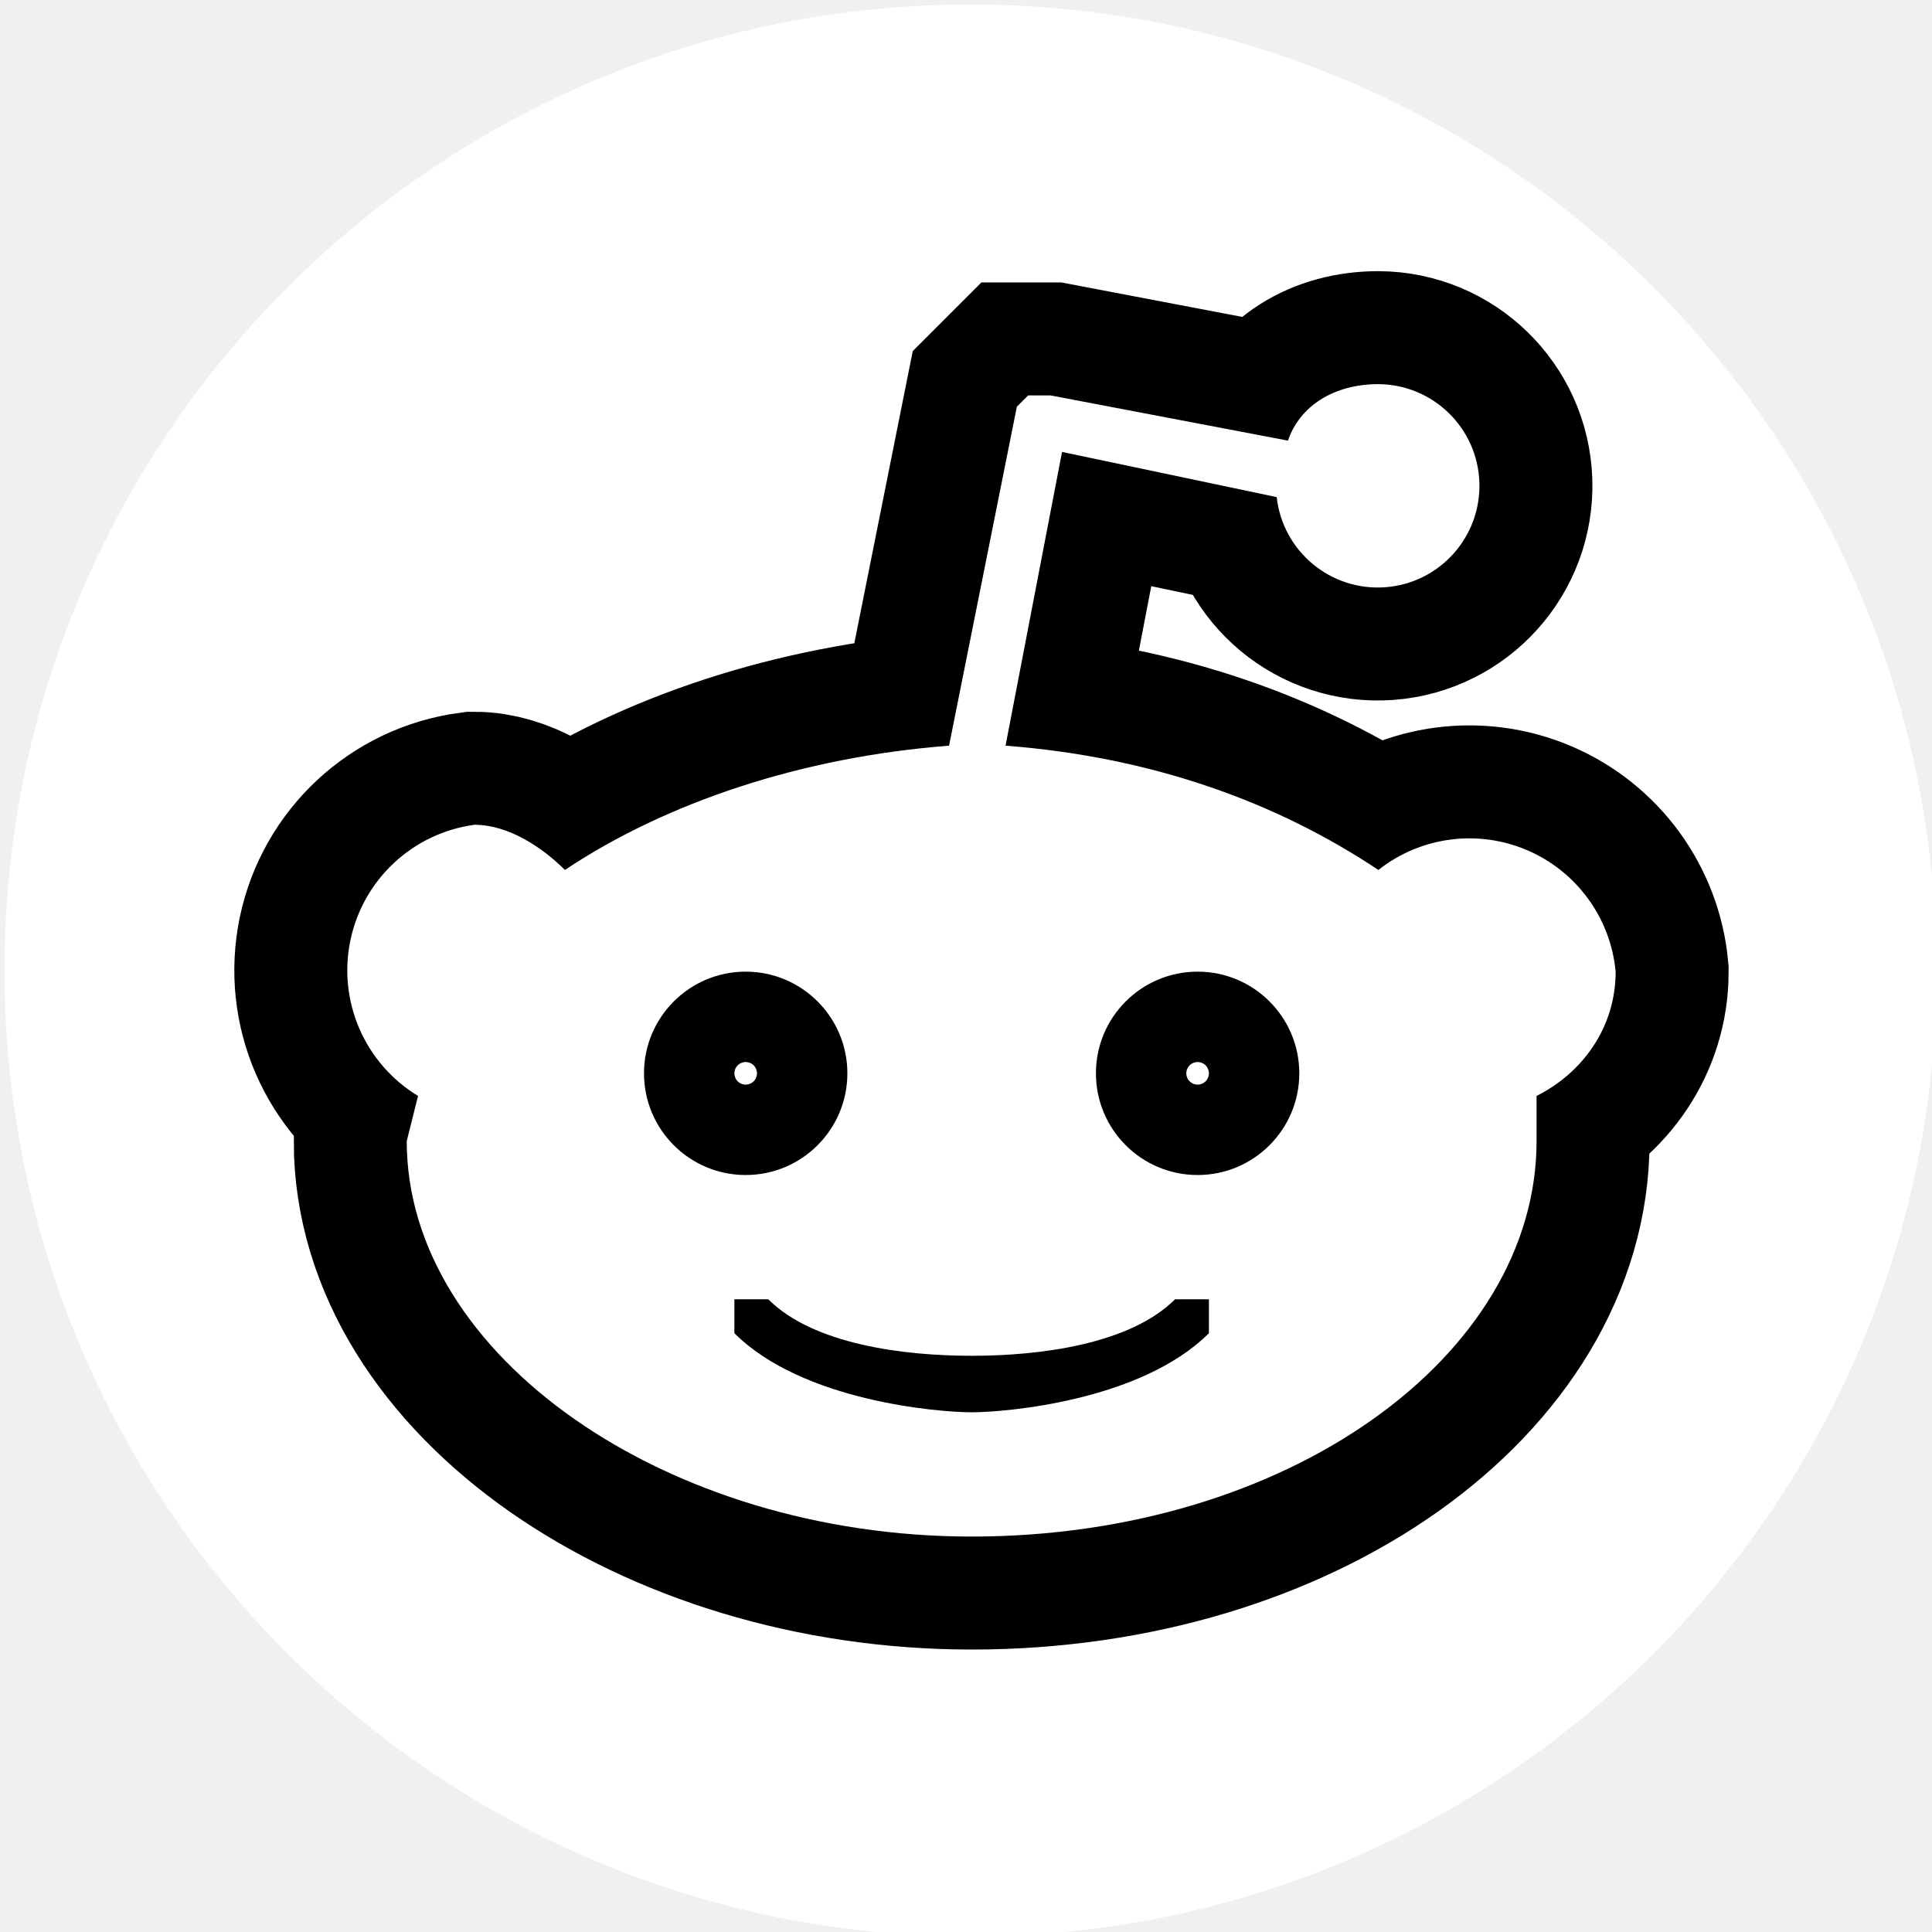
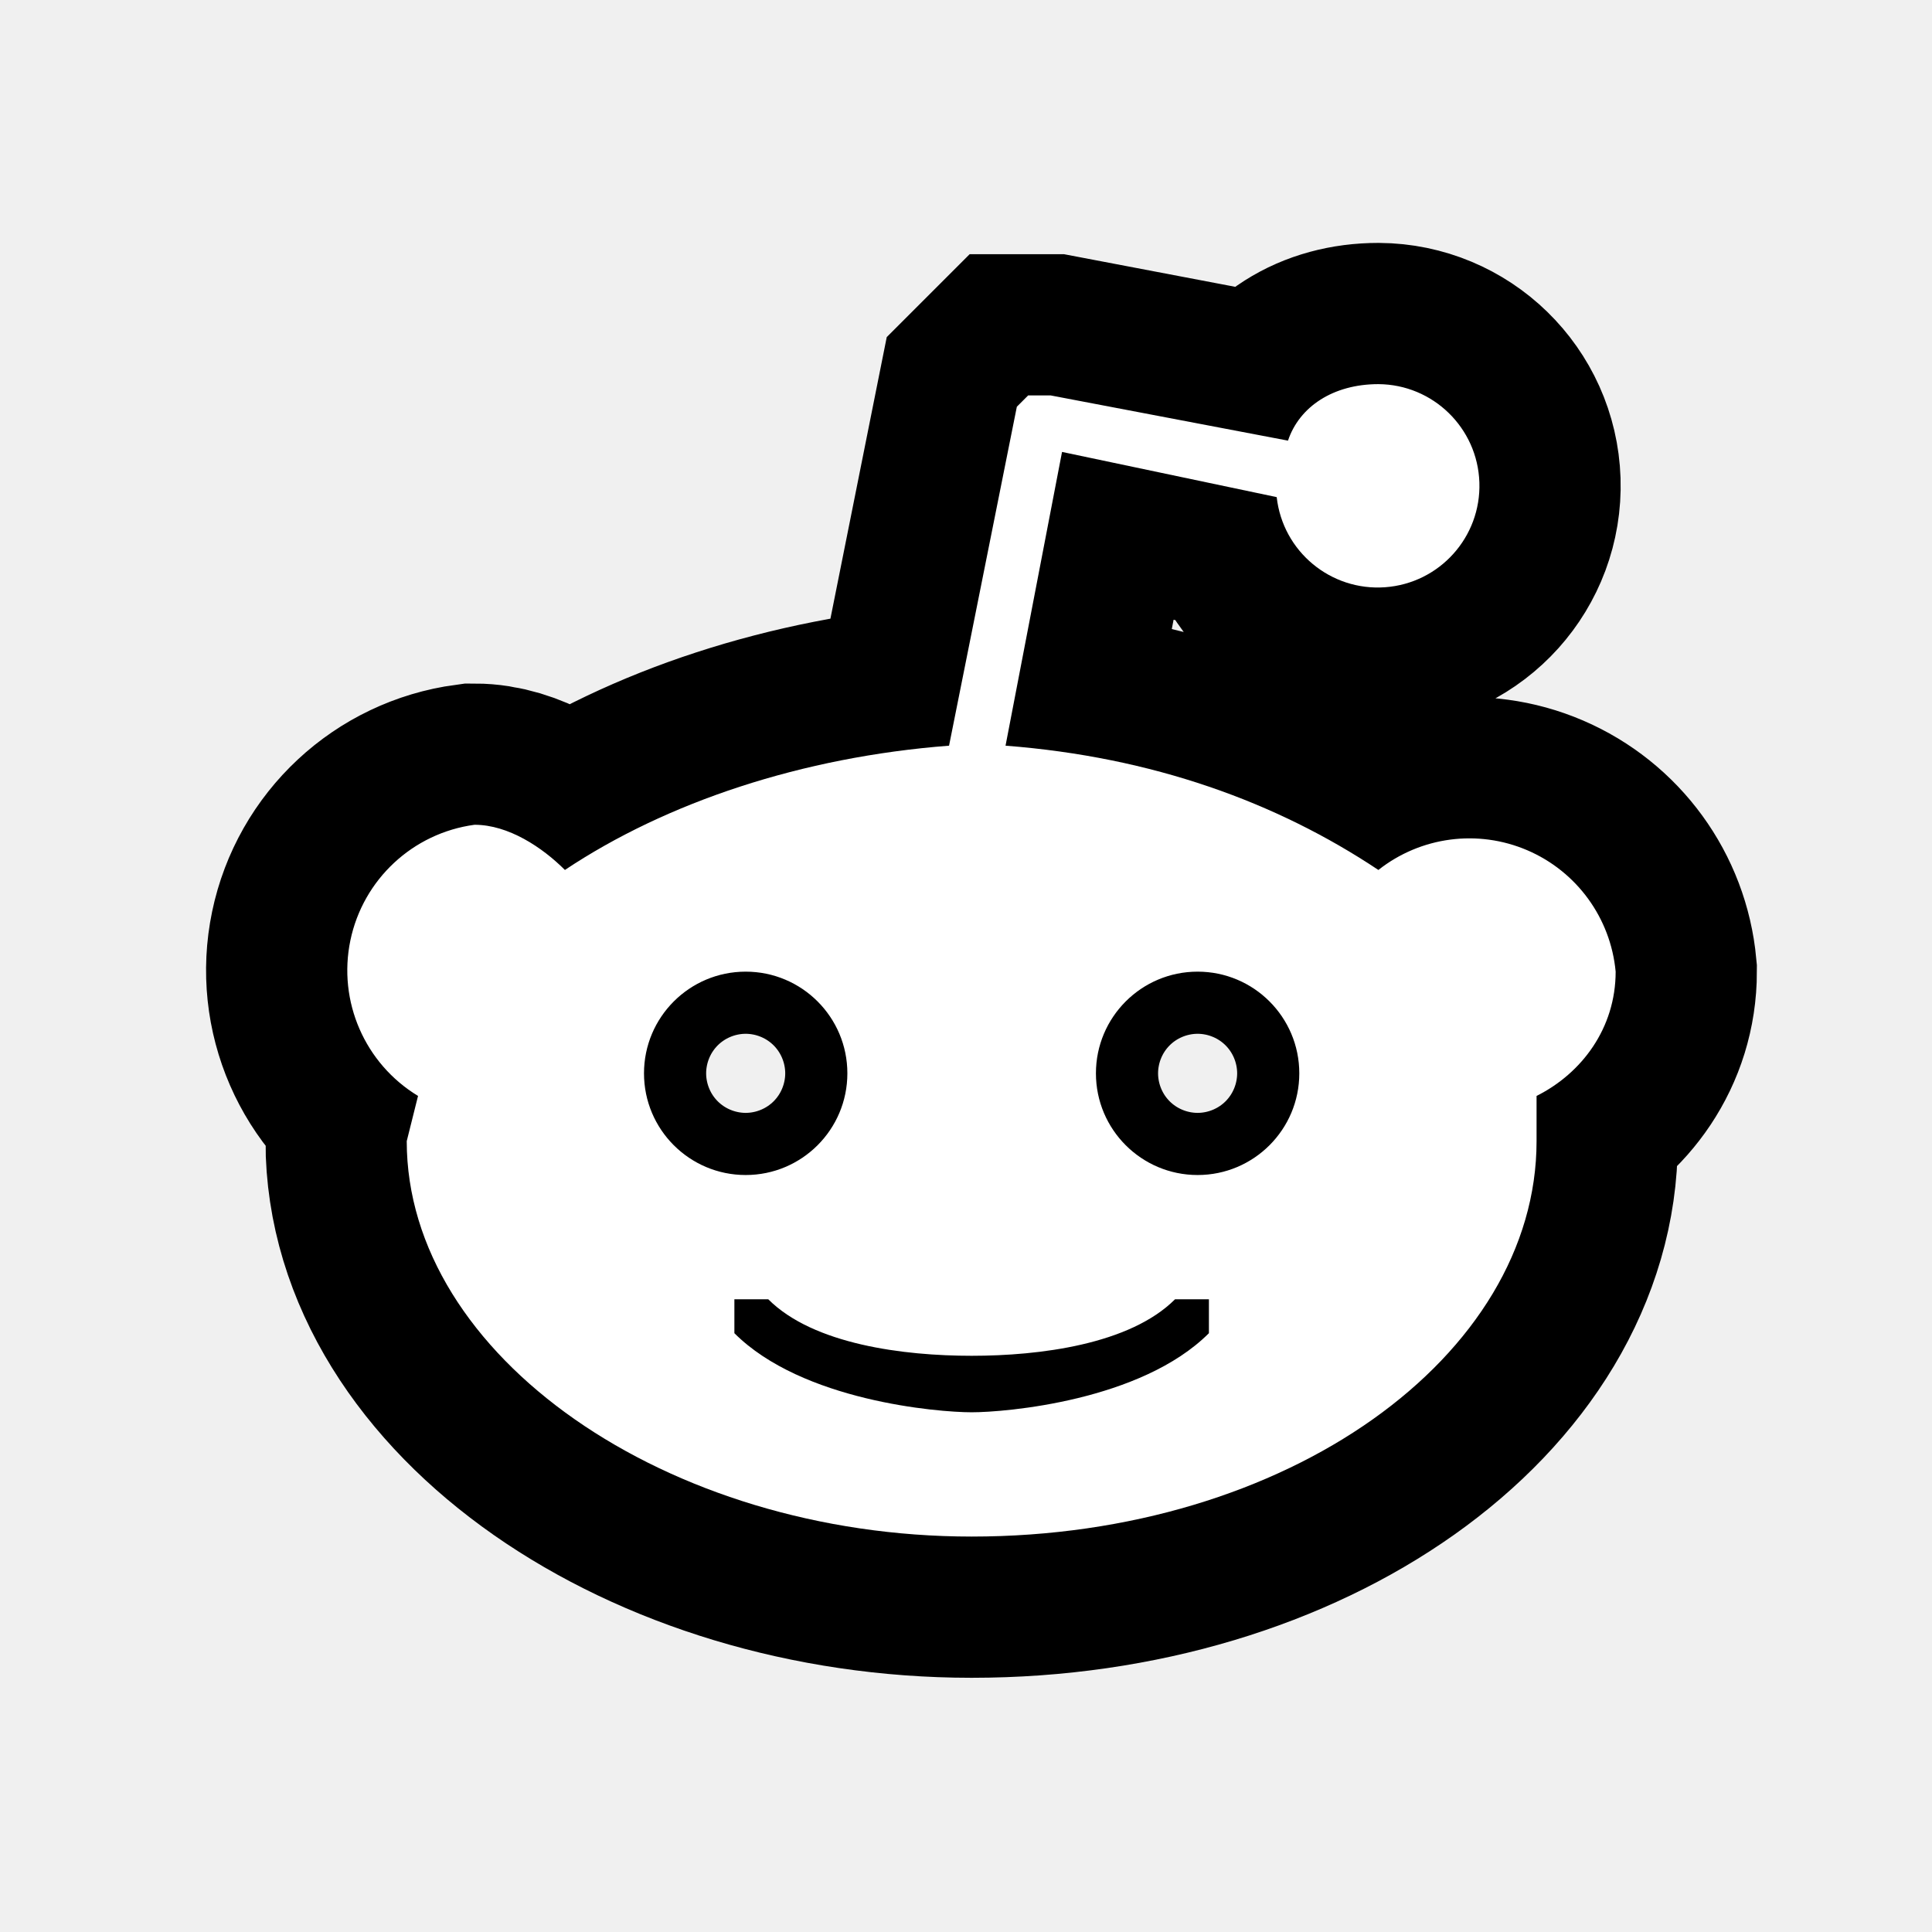
<svg xmlns="http://www.w3.org/2000/svg" version="1.1" x="0" y="0" xml:space="preserve" id="svg112" width="171" height="171">
  <g id="g98" transform="translate(-85 -85)">
-     <circle style="fill:#fff" id="circle94" r="85.5" cy="170.9" cx="170.9" />
-     <path style="fill:#fff;stroke:#000;stroke-width:20" id="path95" d="M228 171a13 13 0 0 0-21-9c-9-6-20-10-33-11l5-26 19 4a9 9 0 1 0 9-10c-4 0-7 2-8 5l-21-4h-2l-1 1-6 30c-13 1-25 5-34 11-2-2-5-4-8-4a13 13 0 0 0-5 24l-1 4c0 19 23 35 50 35 28 0 50-16 50-35v-4c4-2 7-6 7-11zm-86 9a9 9 0 0 1 18 0 9 9 0 0 1-18 0zm50 23c-6 6-18 7-21 7s-15-1-21-7v-3h3c4 4 12 5 18 5s14-1 18-5h3v3zm-1-14a9 9 0 0 1 0-18 9 9 0 0 1 0 18z" />
+     <circle style="fill:none" id="circle94" r="85.5" cy="170.9" cx="170.9" />
+     <path style="fill:#fff;stroke:#000;stroke-width:25" id="path95" d="M228 171a13 13 0 0 0-21-9c-9-6-20-10-33-11l5-26 19 4a9 9 0 1 0 9-10c-4 0-7 2-8 5l-21-4h-2l-1 1-6 30c-13 1-25 5-34 11-2-2-5-4-8-4a13 13 0 0 0-5 24l-1 4c0 19 23 35 50 35 28 0 50-16 50-35v-4c4-2 7-6 7-11zm-86 9a9 9 0 0 1 18 0 9 9 0 0 1-18 0zm50 23c-6 6-18 7-21 7s-15-1-21-7v-3h3c4 4 12 5 18 5s14-1 18-5h3v3zm-1-14a9 9 0 0 1 0-18 9 9 0 0 1 0 18z" />
    <path style="fill:#fff" id="path96" d="M228 171a13 13 0 0 0-21-9c-9-6-20-10-33-11l5-26 19 4a9 9 0 1 0 9-10c-4 0-7 2-8 5l-21-4h-2l-1 1-6 30c-13 1-25 5-34 11-2-2-5-4-8-4a13 13 0 0 0-5 24l-1 4c0 19 23 35 50 35 28 0 50-16 50-35v-4c4-2 7-6 7-11zm-86 9a9 9 0 0 1 18 0 9 9 0 0 1-18 0zm50 23c-6 6-18 7-21 7s-15-1-21-7v-3h3c4 4 12 5 18 5s14-1 18-5h3v3zm-1-14a9 9 0 0 1 0-18 9 9 0 0 1 0 18z" />
  </g>
</svg>
